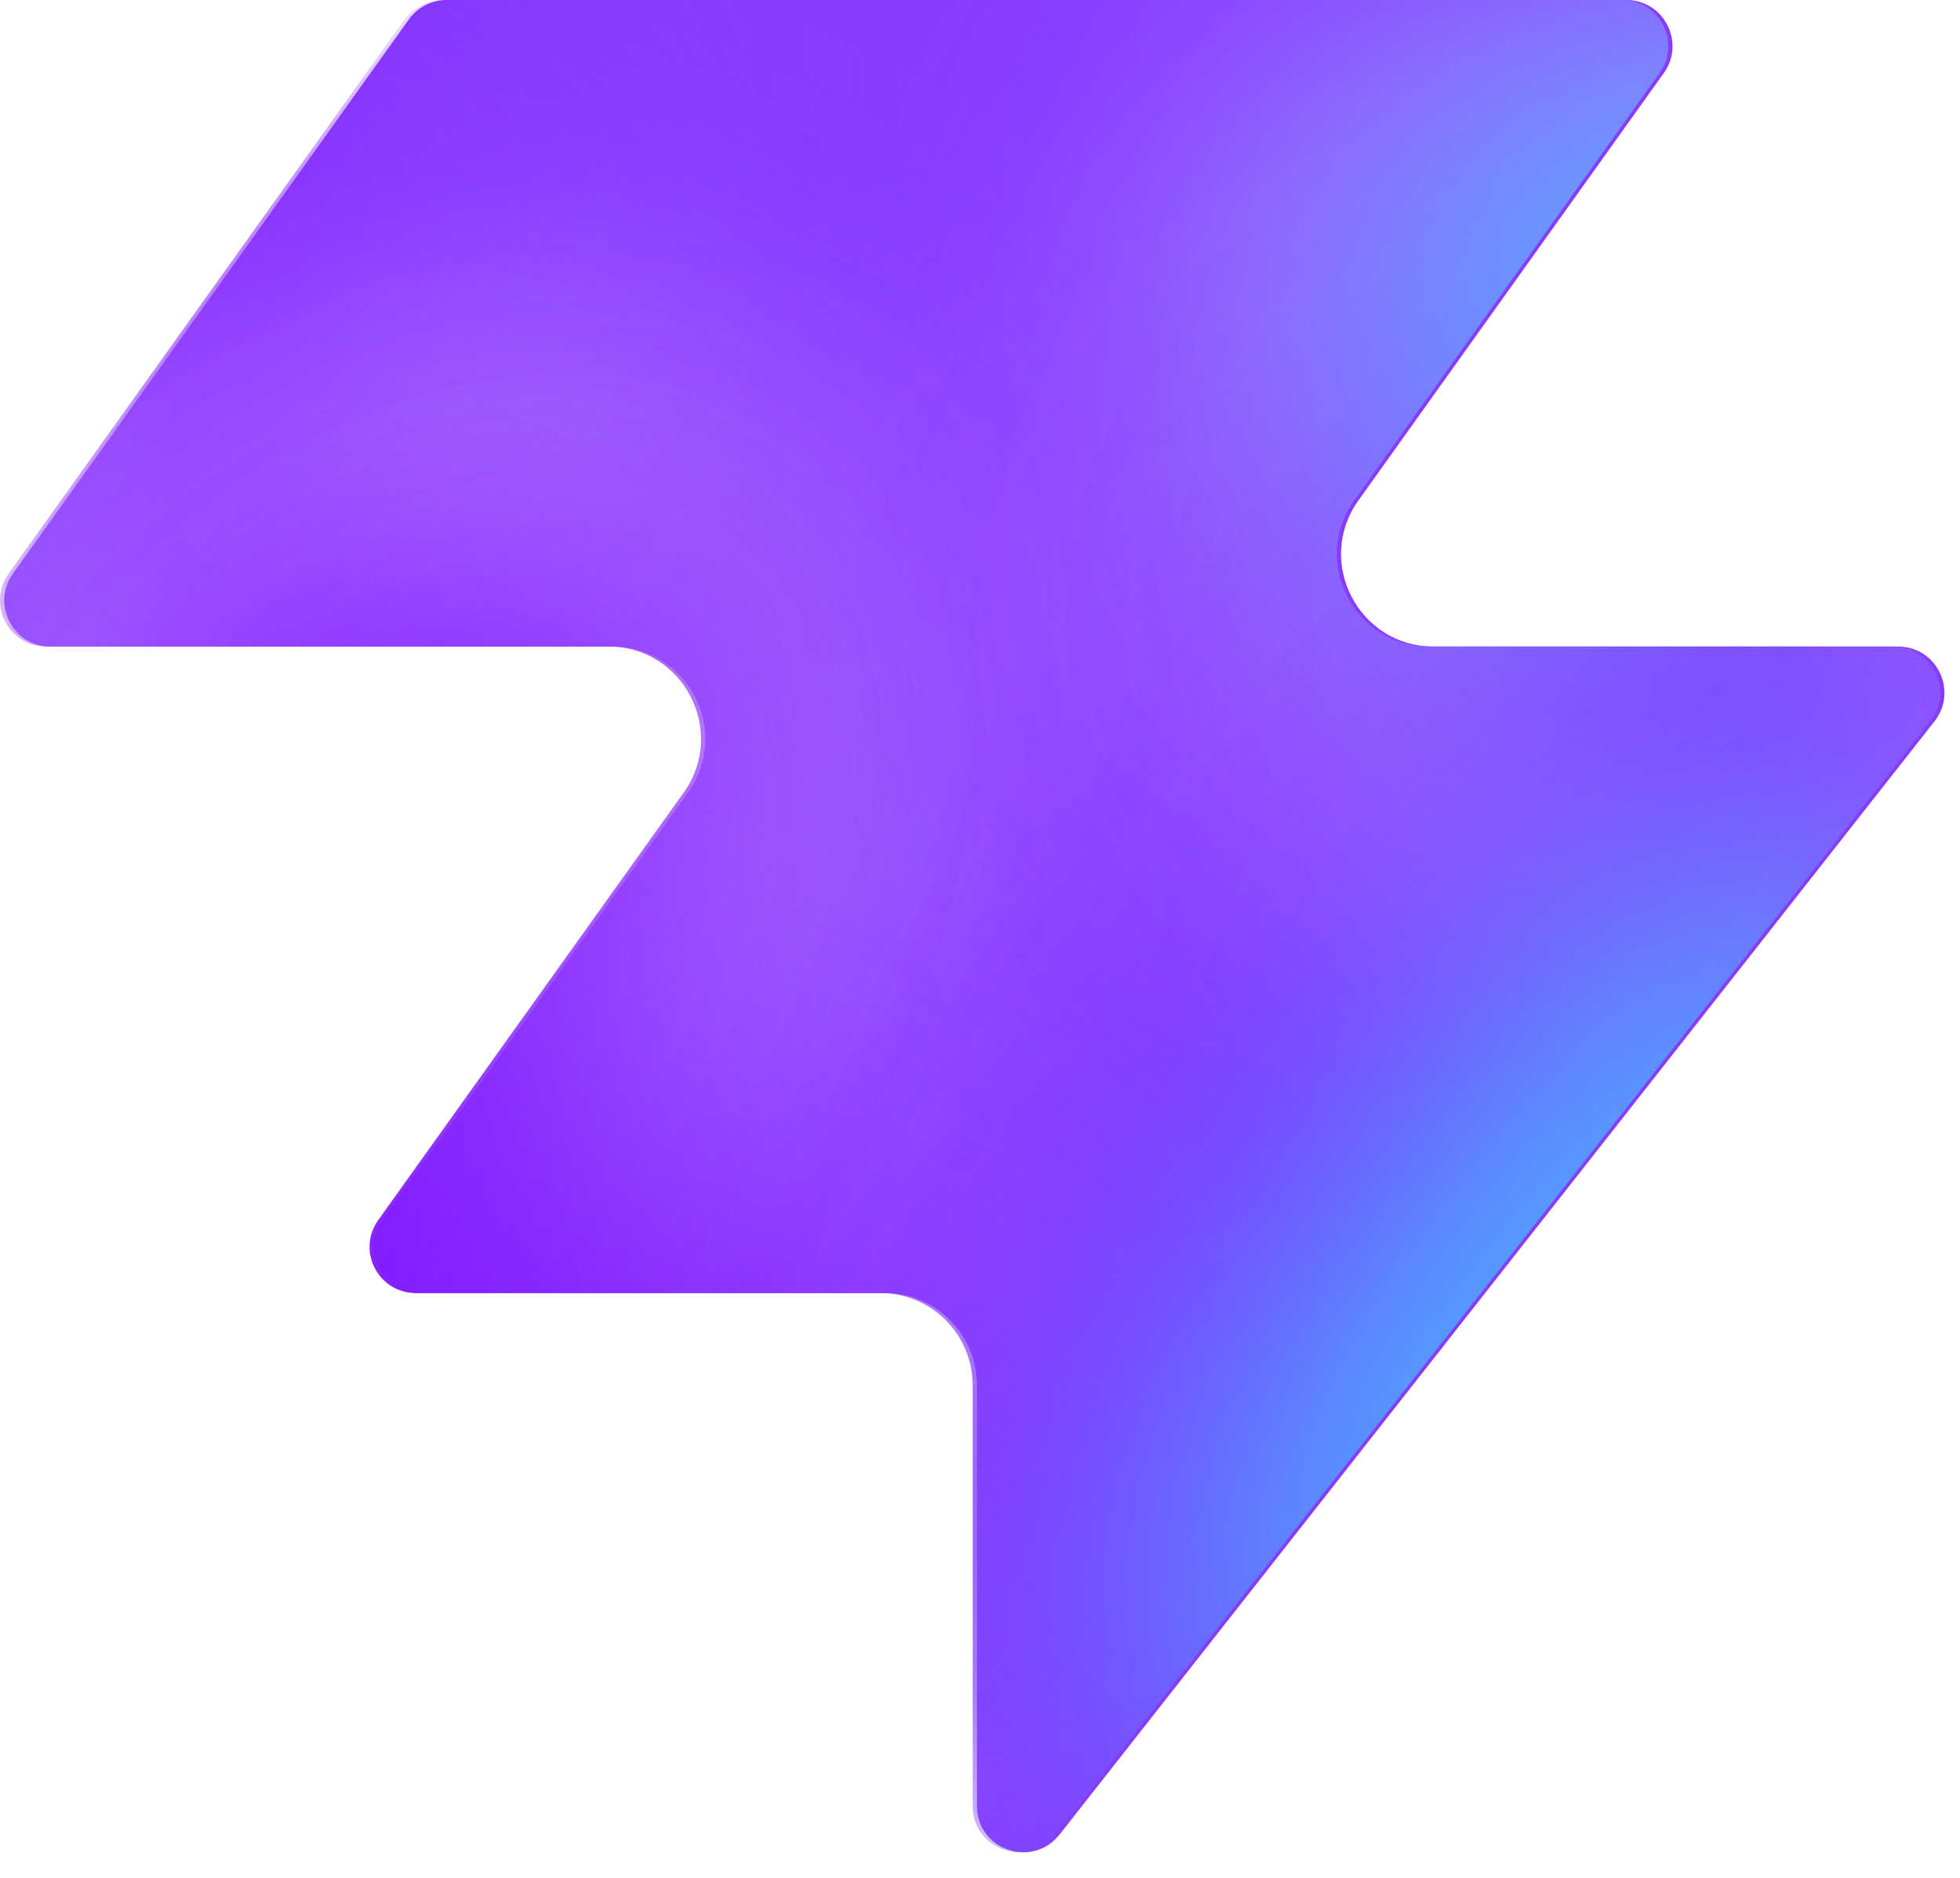
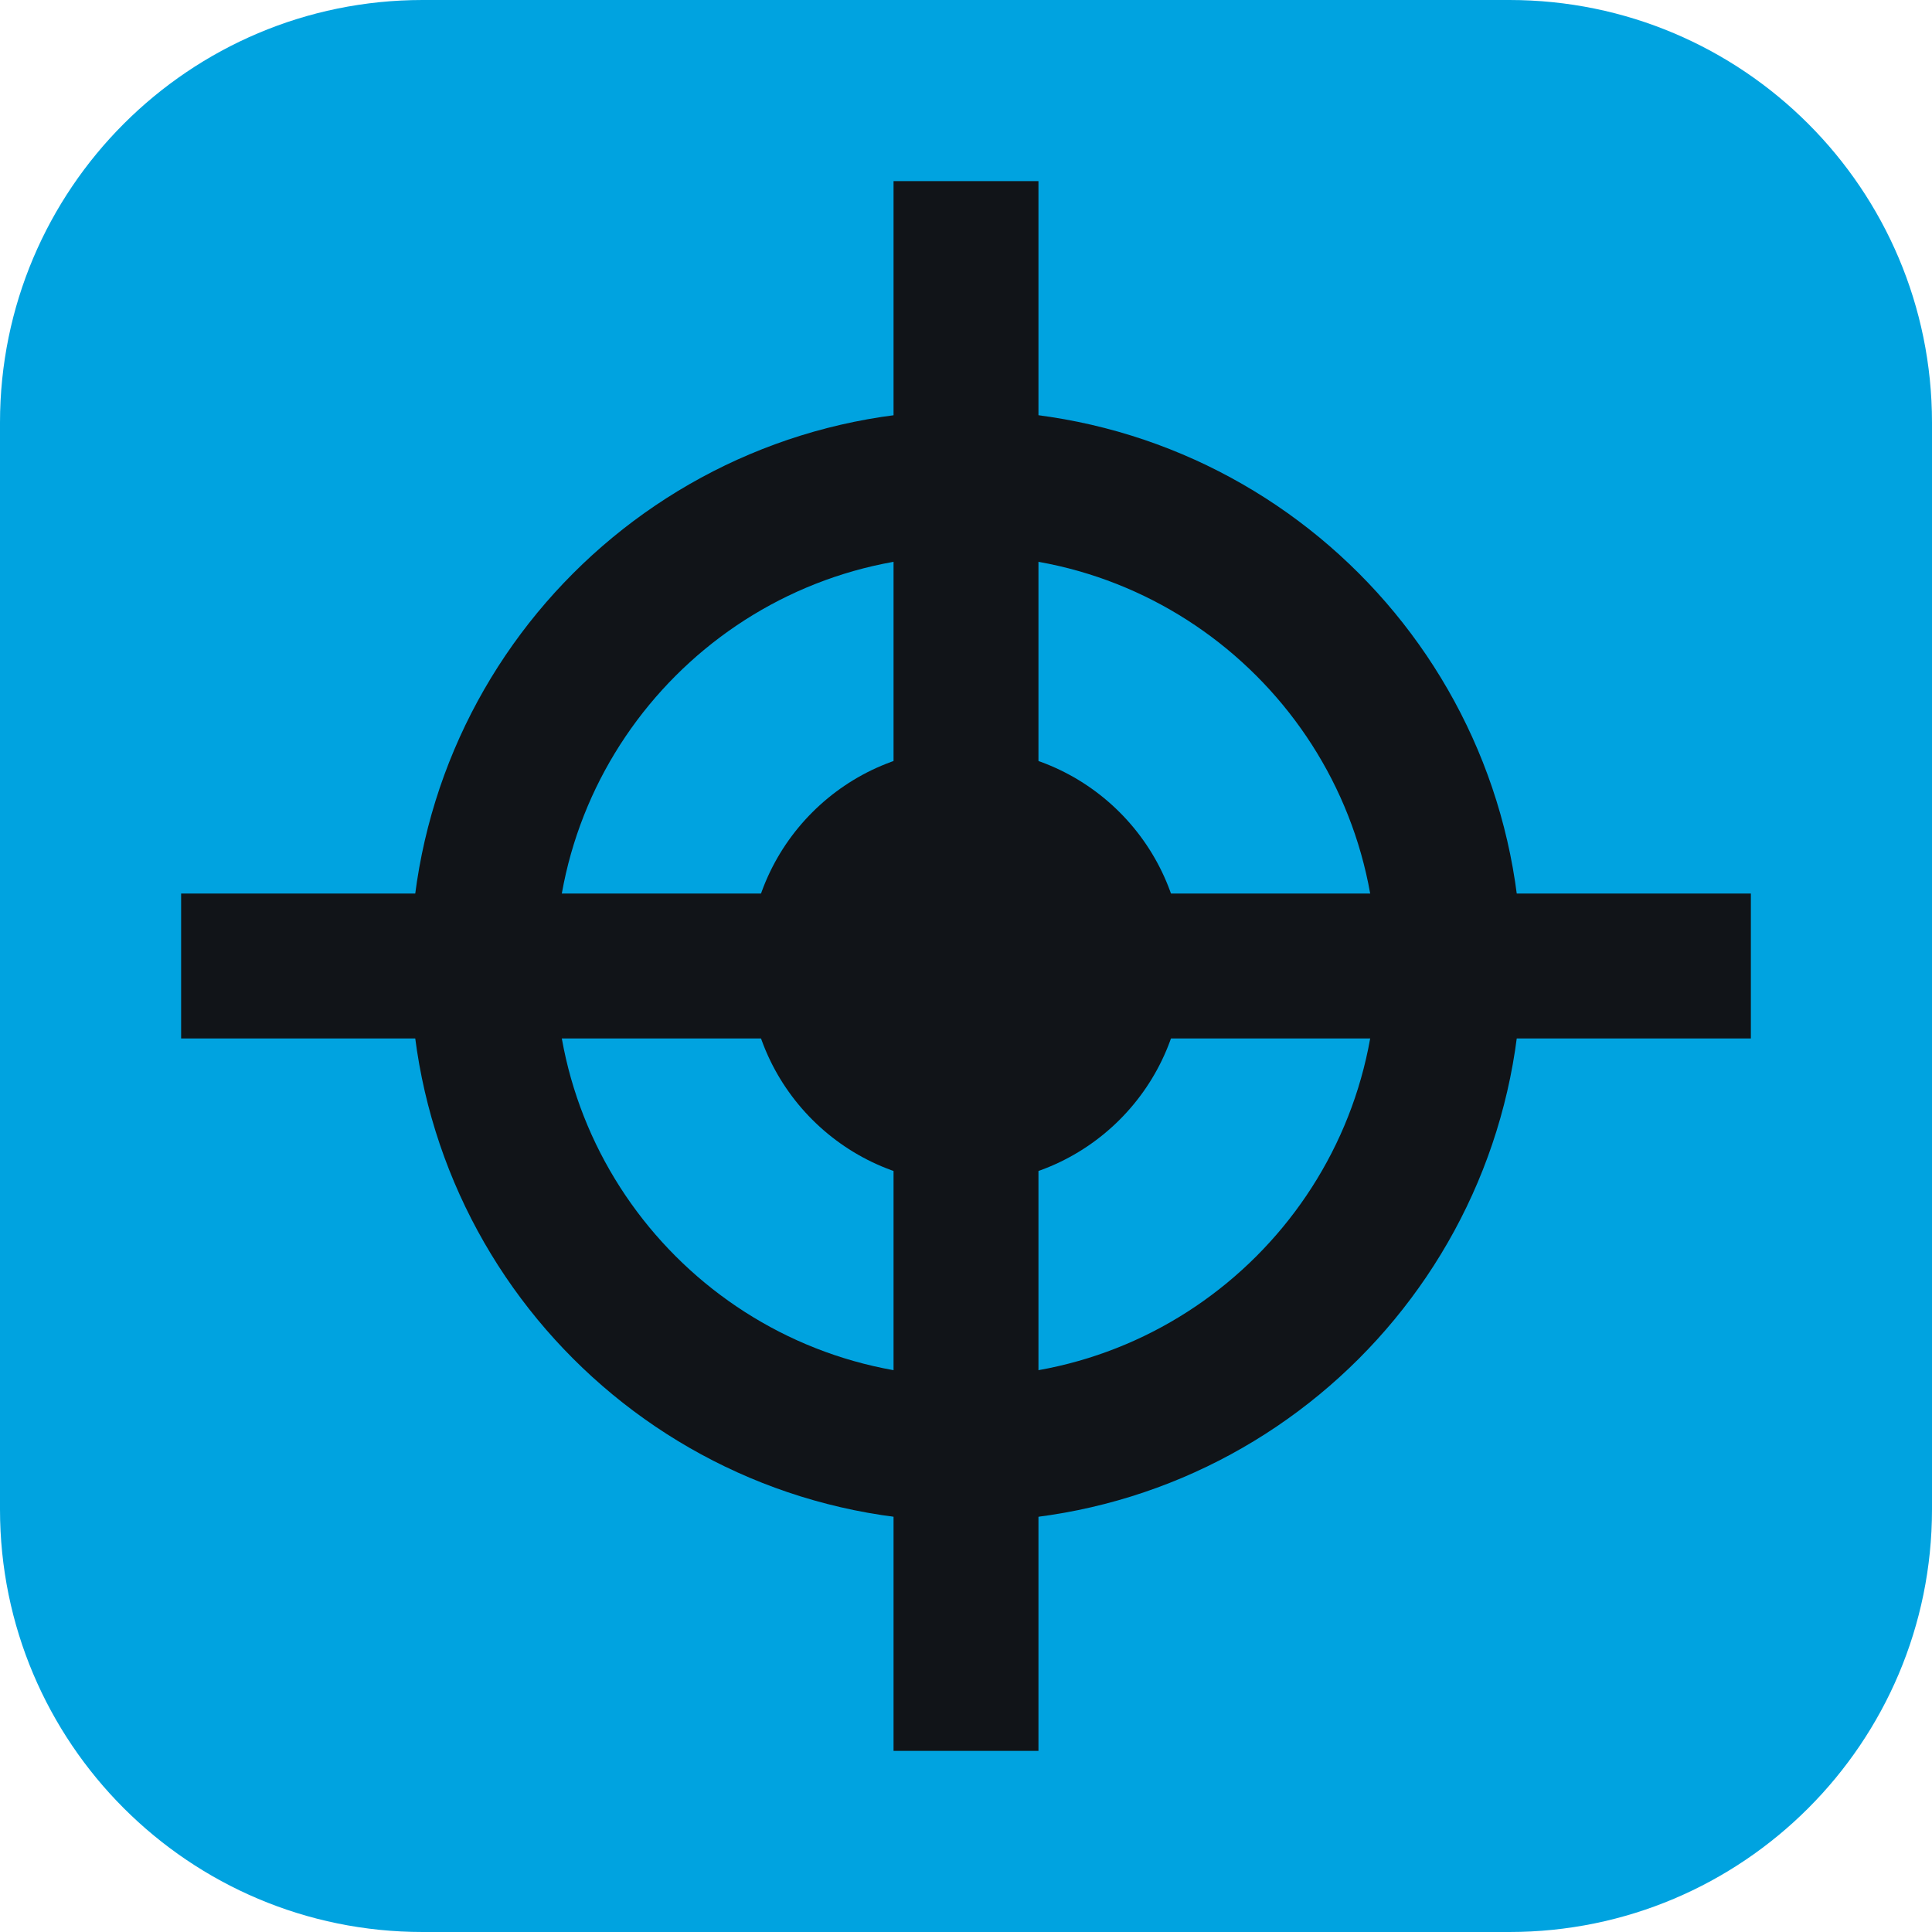
- <svg xmlns="http://www.w3.org/2000/svg" width="48" height="46" fill="none" viewBox="0 0 48 46">
-   <path fill="#863bff" d="M25.946 44.938c-.664.845-2.021.375-2.021-.698V33.937a2.26 2.26 0 0 0-2.262-2.262H10.287c-.92 0-1.456-1.04-.92-1.788l7.48-10.471c1.07-1.497 0-3.578-1.842-3.578H1.237c-.92 0-1.456-1.04-.92-1.788L10.013.474c.214-.297.556-.474.92-.474h28.894c.92 0 1.456 1.04.92 1.788l-7.48 10.471c-1.07 1.498 0 3.579 1.842 3.579h11.377c.943 0 1.473 1.088.89 1.83L25.947 44.94z" style="fill:#863bff;fill:color(display-p3 .525 .23 1);fill-opacity:1" />
-   <mask id="a" width="48" height="46" x="0" y="0" maskUnits="userSpaceOnUse" style="mask-type:alpha">
-     <path fill="#000" d="M25.842 44.938c-.664.844-2.021.375-2.021-.698V33.937a2.26 2.26 0 0 0-2.262-2.262H10.183c-.92 0-1.456-1.04-.92-1.788l7.48-10.471c1.07-1.498 0-3.579-1.842-3.579H1.133c-.92 0-1.456-1.04-.92-1.787L9.91.473c.214-.297.556-.474.92-.474h28.894c.92 0 1.456 1.04.92 1.788l-7.48 10.471c-1.07 1.498 0 3.578 1.842 3.578h11.377c.943 0 1.473 1.088.89 1.832L25.843 44.94z" style="fill:#000;fill-opacity:1" />
-   </mask>
-   <g mask="url(#a)">
-     <g filter="url(#b)">
-       <ellipse cx="5.508" cy="14.704" fill="#ede6ff" rx="5.508" ry="14.704" style="fill:#ede6ff;fill:color(display-p3 .927 .903 1);fill-opacity:1" transform="matrix(.00324 1 1 -.00324 -4.47 31.516)" />
-     </g>
-     <g filter="url(#c)">
-       <ellipse cx="10.399" cy="29.851" fill="#ede6ff" rx="10.399" ry="29.851" style="fill:#ede6ff;fill:color(display-p3 .927 .903 1);fill-opacity:1" transform="matrix(.00324 1 1 -.00324 -39.328 7.883)" />
-     </g>
-     <g filter="url(#d)">
-       <ellipse cx="5.508" cy="30.487" fill="#7e14ff" rx="5.508" ry="30.487" style="fill:#7e14ff;fill:color(display-p3 .492 .077 1);fill-opacity:1" transform="rotate(89.814 -25.913 -14.639)scale(1 -1)" />
-     </g>
-     <g filter="url(#e)">
-       <ellipse cx="5.508" cy="30.599" fill="#7e14ff" rx="5.508" ry="30.599" style="fill:#7e14ff;fill:color(display-p3 .492 .077 1);fill-opacity:1" transform="rotate(89.814 -32.644 -3.334)scale(1 -1)" />
-     </g>
-     <g filter="url(#f)">
-       <ellipse cx="5.508" cy="30.599" fill="#7e14ff" rx="5.508" ry="30.599" style="fill:#7e14ff;fill:color(display-p3 .492 .077 1);fill-opacity:1" transform="matrix(.00324 1 1 -.00324 -34.34 30.47)" />
-     </g>
-     <g filter="url(#g)">
-       <ellipse cx="14.072" cy="22.078" fill="#ede6ff" rx="14.072" ry="22.078" style="fill:#ede6ff;fill:color(display-p3 .927 .903 1);fill-opacity:1" transform="rotate(93.35 24.506 48.493)scale(-1 1)" />
-     </g>
-     <g filter="url(#h)">
-       <ellipse cx="3.47" cy="21.501" fill="#7e14ff" rx="3.47" ry="21.501" style="fill:#7e14ff;fill:color(display-p3 .492 .077 1);fill-opacity:1" transform="rotate(89.009 28.708 47.59)scale(-1 1)" />
-     </g>
-     <g filter="url(#i)">
-       <ellipse cx="3.47" cy="21.501" fill="#7e14ff" rx="3.47" ry="21.501" style="fill:#7e14ff;fill:color(display-p3 .492 .077 1);fill-opacity:1" transform="rotate(89.009 28.708 47.59)scale(-1 1)" />
-     </g>
-     <g filter="url(#j)">
-       <ellipse cx=".387" cy="8.972" fill="#7e14ff" rx="4.407" ry="29.108" style="fill:#7e14ff;fill:color(display-p3 .492 .077 1);fill-opacity:1" transform="rotate(39.51 .387 8.972)" />
-     </g>
-     <g filter="url(#k)">
-       <ellipse cx="47.523" cy="-6.092" fill="#7e14ff" rx="4.407" ry="29.108" style="fill:#7e14ff;fill:color(display-p3 .492 .077 1);fill-opacity:1" transform="rotate(37.892 47.523 -6.092)" />
-     </g>
-     <g filter="url(#l)">
-       <ellipse cx="41.412" cy="6.333" fill="#47bfff" rx="5.971" ry="9.665" style="fill:#47bfff;fill:color(display-p3 .28 .748 1);fill-opacity:1" transform="rotate(37.892 41.412 6.333)" />
-     </g>
-     <g filter="url(#m)">
-       <ellipse cx="-1.879" cy="38.332" fill="#7e14ff" rx="4.407" ry="29.108" style="fill:#7e14ff;fill:color(display-p3 .492 .077 1);fill-opacity:1" transform="rotate(37.892 -1.88 38.332)" />
-     </g>
-     <g filter="url(#n)">
-       <ellipse cx="-1.879" cy="38.332" fill="#7e14ff" rx="4.407" ry="29.108" style="fill:#7e14ff;fill:color(display-p3 .492 .077 1);fill-opacity:1" transform="rotate(37.892 -1.88 38.332)" />
-     </g>
-     <g filter="url(#o)">
-       <ellipse cx="35.651" cy="29.907" fill="#7e14ff" rx="4.407" ry="29.108" style="fill:#7e14ff;fill:color(display-p3 .492 .077 1);fill-opacity:1" transform="rotate(37.892 35.651 29.907)" />
-     </g>
-     <g filter="url(#p)">
-       <ellipse cx="38.418" cy="32.4" fill="#47bfff" rx="5.971" ry="15.297" style="fill:#47bfff;fill:color(display-p3 .28 .748 1);fill-opacity:1" transform="rotate(37.892 38.418 32.4)" />
-     </g>
+ <svg xmlns="http://www.w3.org/2000/svg" viewBox="0 0 32 32">
+   <rect width="32" height="32" rx="7" fill="#00a3e0" />
+   <g fill="none" stroke="#111418" stroke-width="2.4">
+     <circle cx="16" cy="16" r="8" />
+     <path d="M16 3v26M3 16h26" />
  </g>
-   <defs>
-     <filter id="b" width="60.045" height="41.654" x="-19.77" y="16.149" color-interpolation-filters="sRGB" filterUnits="userSpaceOnUse">
-       <feFlood flood-opacity="0" result="BackgroundImageFix" />
-       <feBlend in="SourceGraphic" in2="BackgroundImageFix" result="shape" />
-       <feGaussianBlur result="effect1_foregroundBlur_2002_17158" stdDeviation="7.659" />
-     </filter>
-     <filter id="c" width="90.34" height="51.437" x="-54.613" y="-7.533" color-interpolation-filters="sRGB" filterUnits="userSpaceOnUse">
-       <feFlood flood-opacity="0" result="BackgroundImageFix" />
-       <feBlend in="SourceGraphic" in2="BackgroundImageFix" result="shape" />
-       <feGaussianBlur result="effect1_foregroundBlur_2002_17158" stdDeviation="7.659" />
-     </filter>
-     <filter id="d" width="79.355" height="29.4" x="-49.64" y="2.03" color-interpolation-filters="sRGB" filterUnits="userSpaceOnUse">
-       <feFlood flood-opacity="0" result="BackgroundImageFix" />
-       <feBlend in="SourceGraphic" in2="BackgroundImageFix" result="shape" />
-       <feGaussianBlur result="effect1_foregroundBlur_2002_17158" stdDeviation="4.596" />
-     </filter>
-     <filter id="e" width="79.579" height="29.4" x="-45.045" y="20.029" color-interpolation-filters="sRGB" filterUnits="userSpaceOnUse">
-       <feFlood flood-opacity="0" result="BackgroundImageFix" />
-       <feBlend in="SourceGraphic" in2="BackgroundImageFix" result="shape" />
-       <feGaussianBlur result="effect1_foregroundBlur_2002_17158" stdDeviation="4.596" />
-     </filter>
-     <filter id="f" width="79.579" height="29.4" x="-43.513" y="21.178" color-interpolation-filters="sRGB" filterUnits="userSpaceOnUse">
-       <feFlood flood-opacity="0" result="BackgroundImageFix" />
-       <feBlend in="SourceGraphic" in2="BackgroundImageFix" result="shape" />
-       <feGaussianBlur result="effect1_foregroundBlur_2002_17158" stdDeviation="4.596" />
-     </filter>
-     <filter id="g" width="74.749" height="58.852" x="15.756" y="-17.901" color-interpolation-filters="sRGB" filterUnits="userSpaceOnUse">
-       <feFlood flood-opacity="0" result="BackgroundImageFix" />
-       <feBlend in="SourceGraphic" in2="BackgroundImageFix" result="shape" />
-       <feGaussianBlur result="effect1_foregroundBlur_2002_17158" stdDeviation="7.659" />
-     </filter>
-     <filter id="h" width="61.377" height="25.362" x="23.548" y="2.284" color-interpolation-filters="sRGB" filterUnits="userSpaceOnUse">
-       <feFlood flood-opacity="0" result="BackgroundImageFix" />
-       <feBlend in="SourceGraphic" in2="BackgroundImageFix" result="shape" />
-       <feGaussianBlur result="effect1_foregroundBlur_2002_17158" stdDeviation="4.596" />
-     </filter>
-     <filter id="i" width="61.377" height="25.362" x="23.548" y="2.284" color-interpolation-filters="sRGB" filterUnits="userSpaceOnUse">
-       <feFlood flood-opacity="0" result="BackgroundImageFix" />
-       <feBlend in="SourceGraphic" in2="BackgroundImageFix" result="shape" />
-       <feGaussianBlur result="effect1_foregroundBlur_2002_17158" stdDeviation="4.596" />
-     </filter>
-     <filter id="j" width="56.045" height="63.649" x="-27.636" y="-22.853" color-interpolation-filters="sRGB" filterUnits="userSpaceOnUse">
-       <feFlood flood-opacity="0" result="BackgroundImageFix" />
-       <feBlend in="SourceGraphic" in2="BackgroundImageFix" result="shape" />
-       <feGaussianBlur result="effect1_foregroundBlur_2002_17158" stdDeviation="4.596" />
-     </filter>
-     <filter id="k" width="54.814" height="64.646" x="20.116" y="-38.415" color-interpolation-filters="sRGB" filterUnits="userSpaceOnUse">
-       <feFlood flood-opacity="0" result="BackgroundImageFix" />
-       <feBlend in="SourceGraphic" in2="BackgroundImageFix" result="shape" />
-       <feGaussianBlur result="effect1_foregroundBlur_2002_17158" stdDeviation="4.596" />
-     </filter>
-     <filter id="l" width="33.541" height="35.313" x="24.641" y="-11.323" color-interpolation-filters="sRGB" filterUnits="userSpaceOnUse">
-       <feFlood flood-opacity="0" result="BackgroundImageFix" />
-       <feBlend in="SourceGraphic" in2="BackgroundImageFix" result="shape" />
-       <feGaussianBlur result="effect1_foregroundBlur_2002_17158" stdDeviation="4.596" />
-     </filter>
-     <filter id="m" width="54.814" height="64.646" x="-29.286" y="6.009" color-interpolation-filters="sRGB" filterUnits="userSpaceOnUse">
-       <feFlood flood-opacity="0" result="BackgroundImageFix" />
-       <feBlend in="SourceGraphic" in2="BackgroundImageFix" result="shape" />
-       <feGaussianBlur result="effect1_foregroundBlur_2002_17158" stdDeviation="4.596" />
-     </filter>
-     <filter id="n" width="54.814" height="64.646" x="-29.286" y="6.009" color-interpolation-filters="sRGB" filterUnits="userSpaceOnUse">
-       <feFlood flood-opacity="0" result="BackgroundImageFix" />
-       <feBlend in="SourceGraphic" in2="BackgroundImageFix" result="shape" />
-       <feGaussianBlur result="effect1_foregroundBlur_2002_17158" stdDeviation="4.596" />
-     </filter>
-     <filter id="o" width="54.814" height="64.646" x="8.244" y="-2.416" color-interpolation-filters="sRGB" filterUnits="userSpaceOnUse">
-       <feFlood flood-opacity="0" result="BackgroundImageFix" />
-       <feBlend in="SourceGraphic" in2="BackgroundImageFix" result="shape" />
-       <feGaussianBlur result="effect1_foregroundBlur_2002_17158" stdDeviation="4.596" />
-     </filter>
-     <filter id="p" width="39.409" height="43.623" x="18.713" y="10.588" color-interpolation-filters="sRGB" filterUnits="userSpaceOnUse">
-       <feFlood flood-opacity="0" result="BackgroundImageFix" />
-       <feBlend in="SourceGraphic" in2="BackgroundImageFix" result="shape" />
-       <feGaussianBlur result="effect1_foregroundBlur_2002_17158" stdDeviation="4.596" />
-     </filter>
-   </defs>
+   <circle cx="16" cy="16" r="3.6" fill="#111418" />
</svg>
